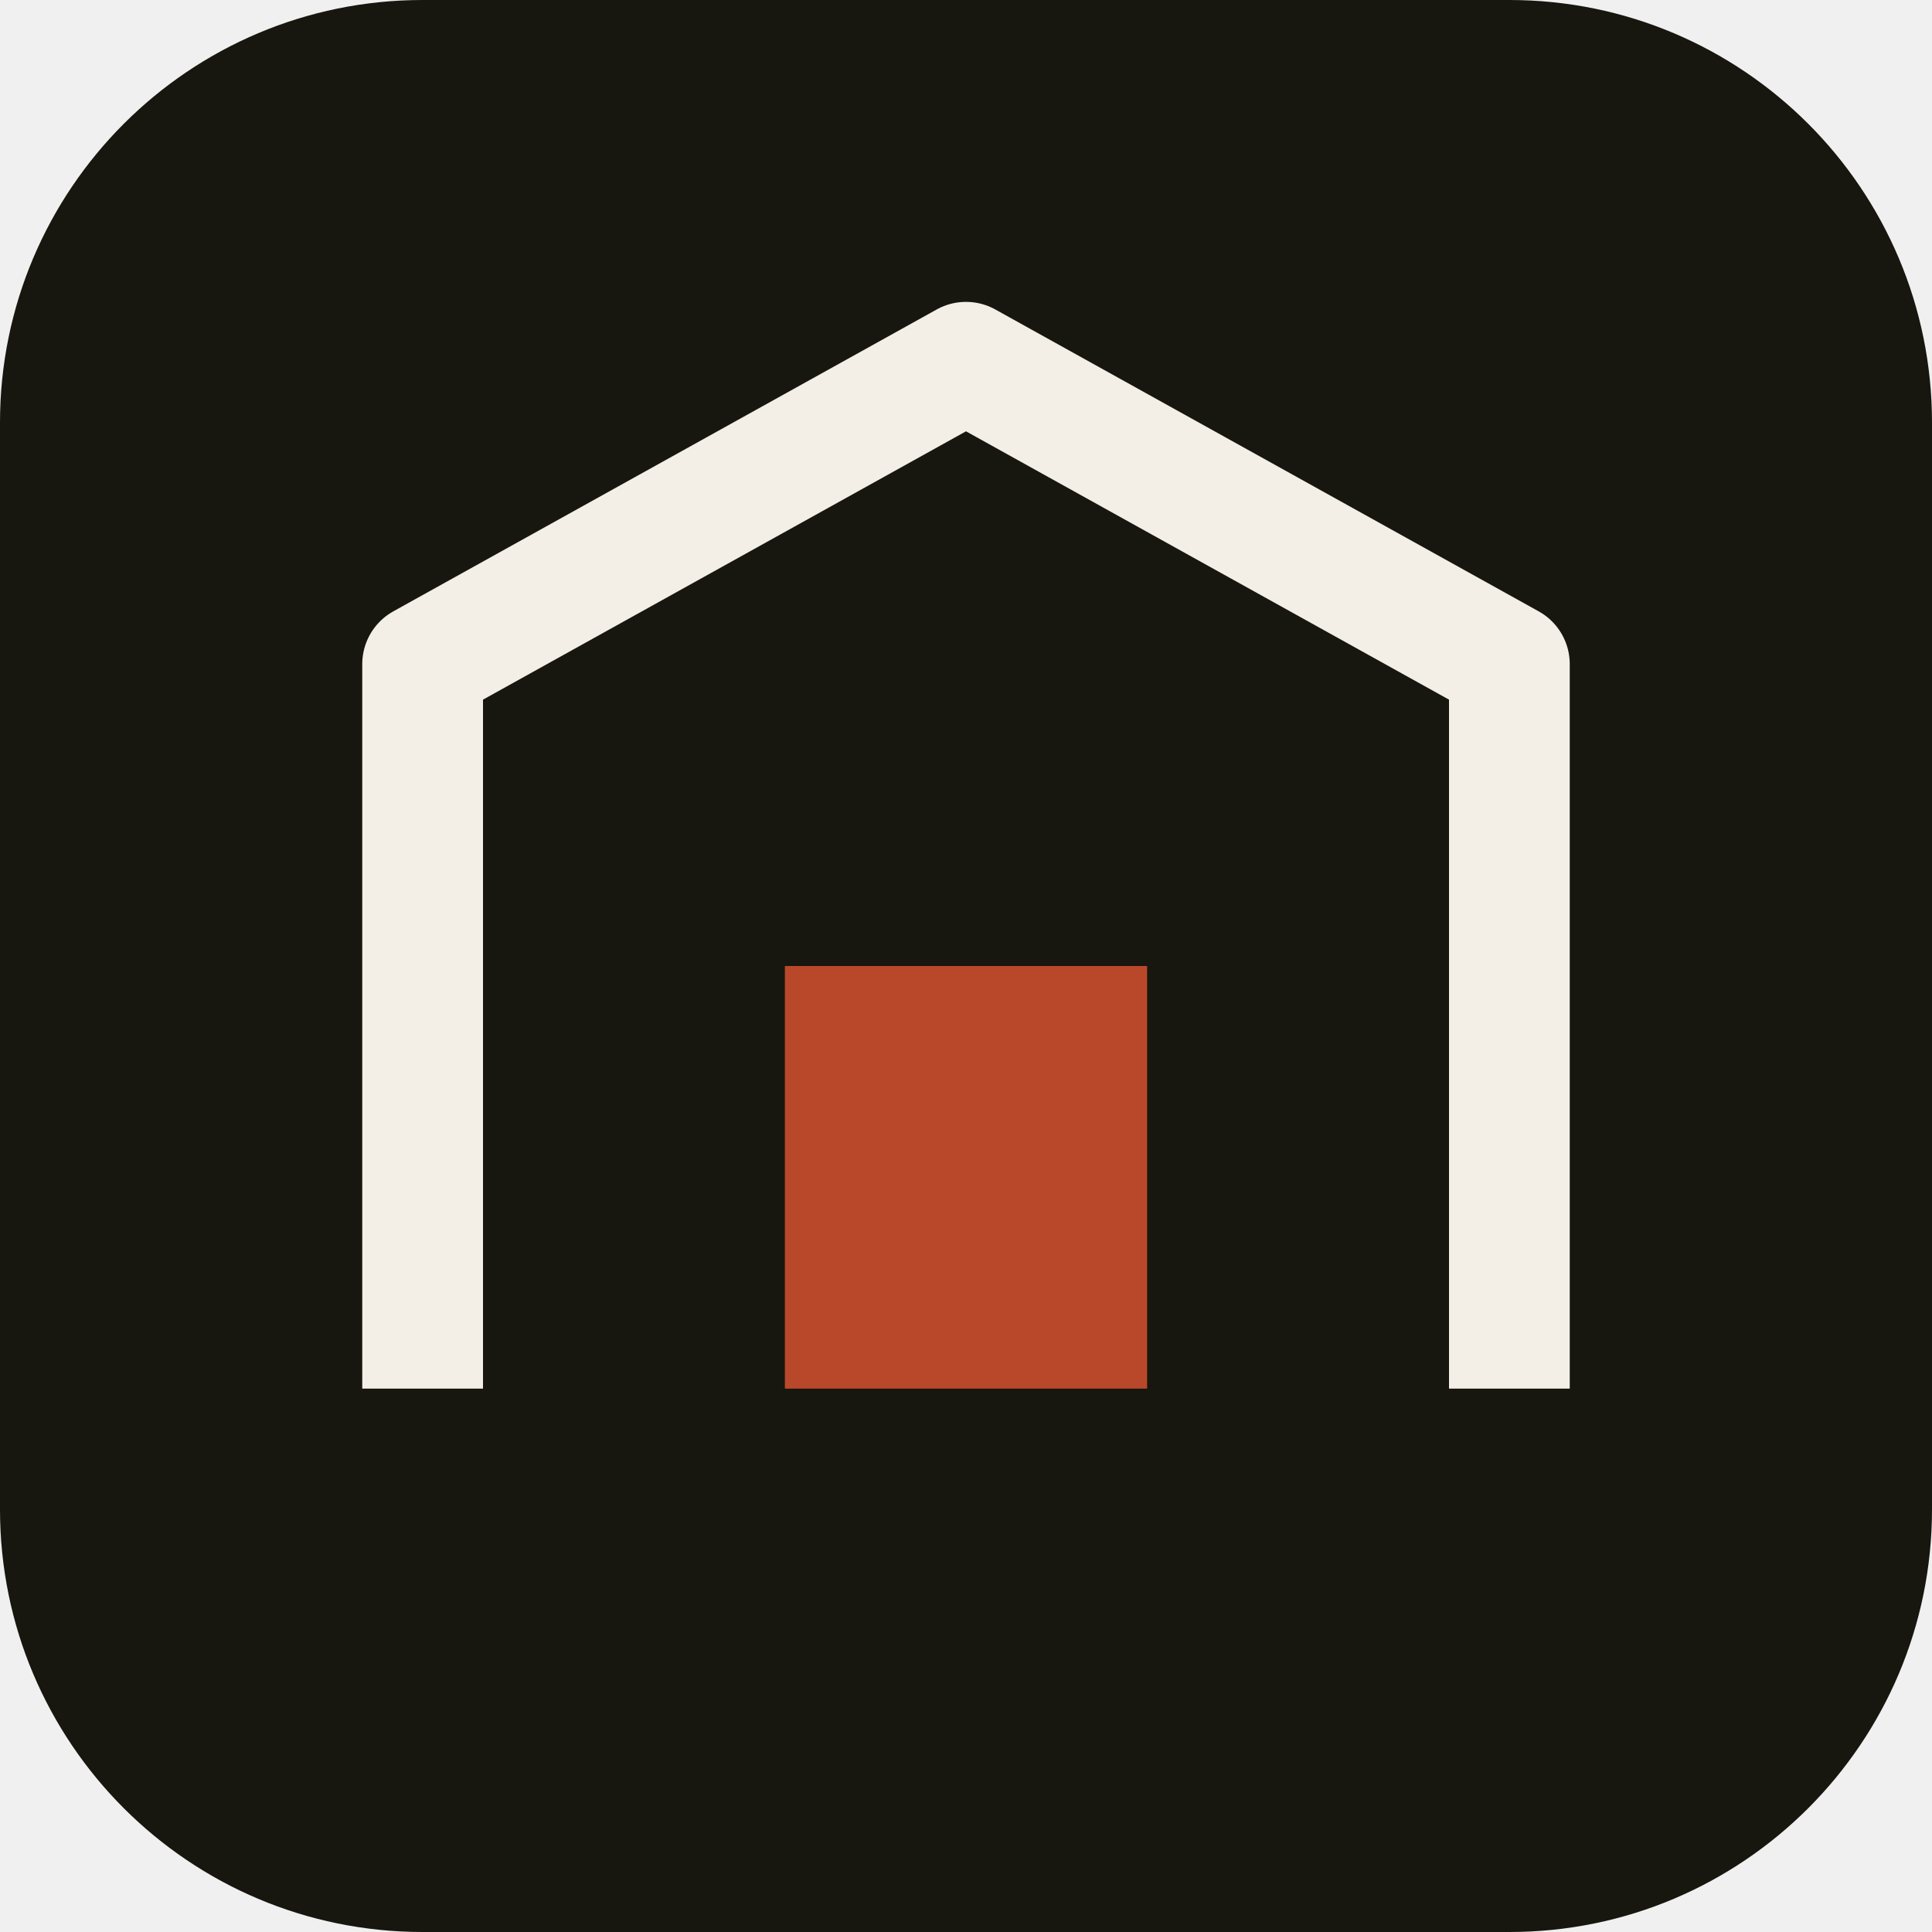
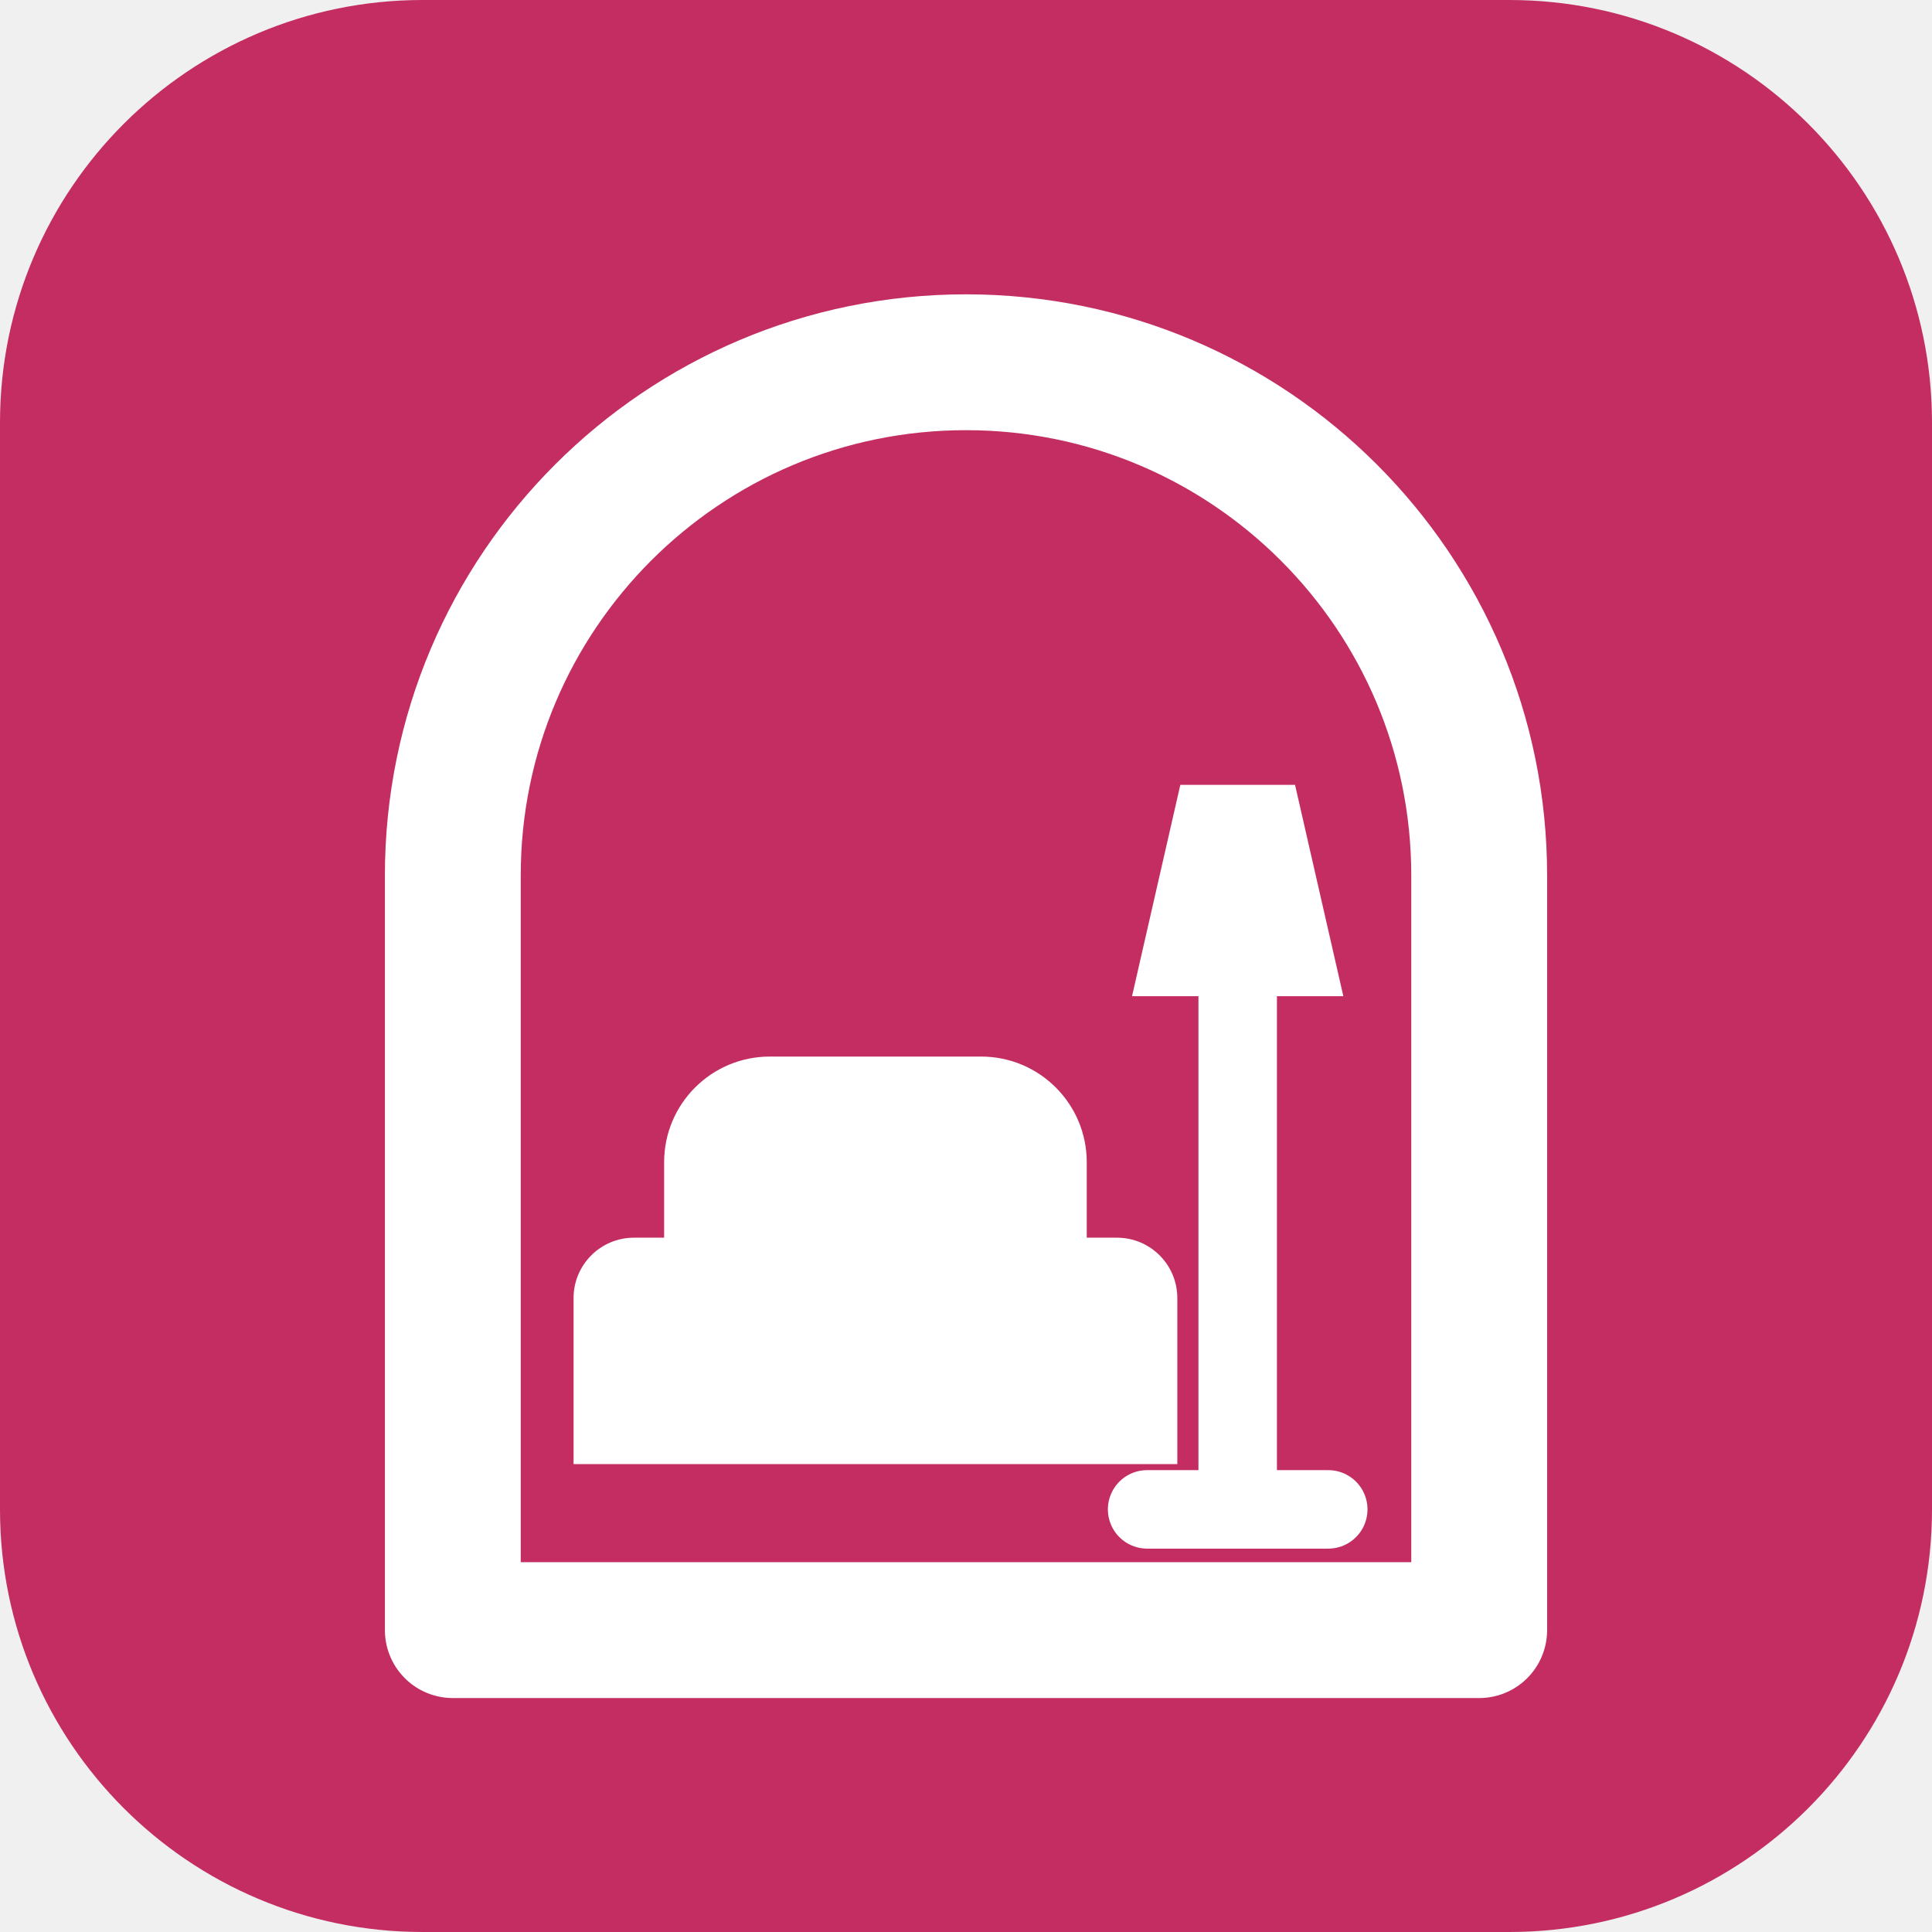
<svg xmlns="http://www.w3.org/2000/svg" viewBox="0 0 64 64">
-   <rect width="64" height="64" rx="14" fill="#17160f" />
-   <path d="M14 46V22l18-10 18 10v24" fill="none" stroke="#f3efe6" stroke-width="4" stroke-linejoin="round" />
-   <rect x="26" y="32" width="12" height="14" fill="#b9482a" />
+   <rect width="64" height="64" rx="14" fill="#c42d61" />
+   <path d="M15 54V29a17 17 0 0 1 34 0v25z" fill="none" stroke="#fff" stroke-width="4.5" stroke-linejoin="round" />
+   <path d="M22 38.5a3.5 3.5 0 0 1 3.5-3.5h7a3.5 3.5 0 0 1 3.5 3.5V41h1a2 2 0 0 1 2 2v5.5H19V43a2 2 0 0 1 2-2h1z" fill="#fff" />
+   <path d="M41 49.5V33" stroke="#fff" stroke-width="2.6" stroke-linecap="round" />
+   <path d="M37.5 33h7l-1.6-7h-3.8z" fill="#fff" />
+   <path d="M38 50h6" stroke="#fff" stroke-width="2.6" stroke-linecap="round" />
</svg>
